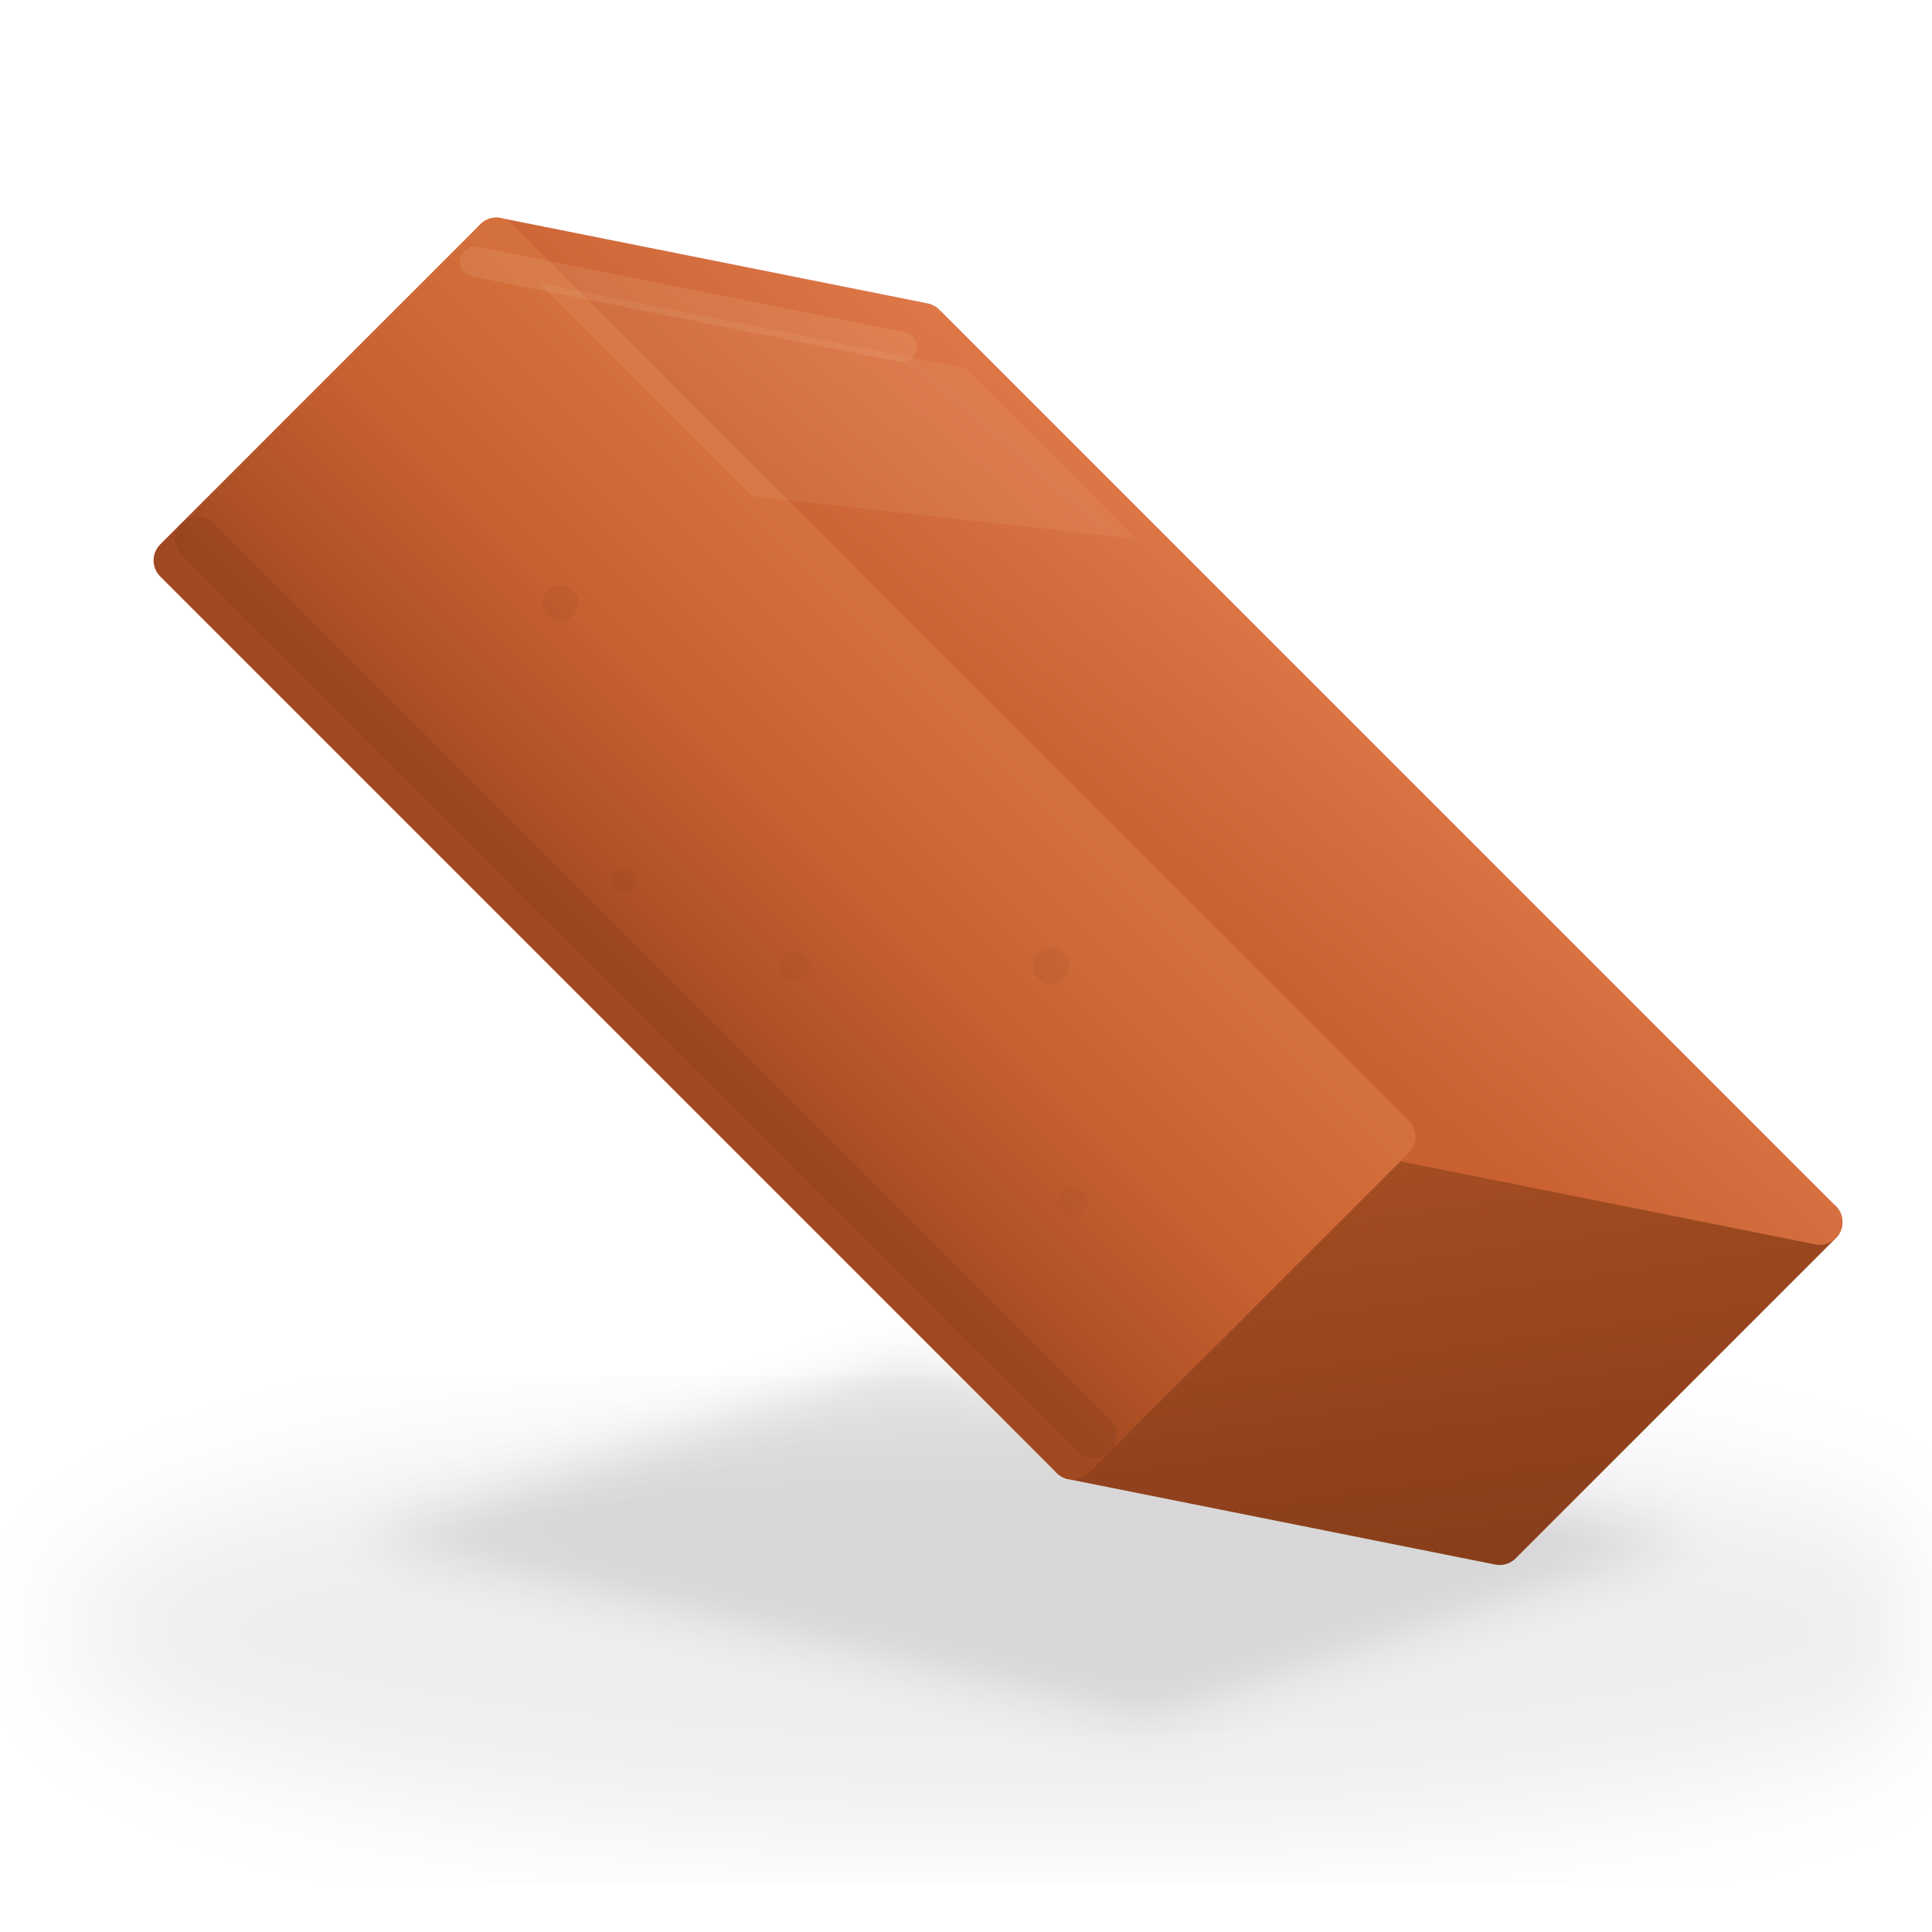
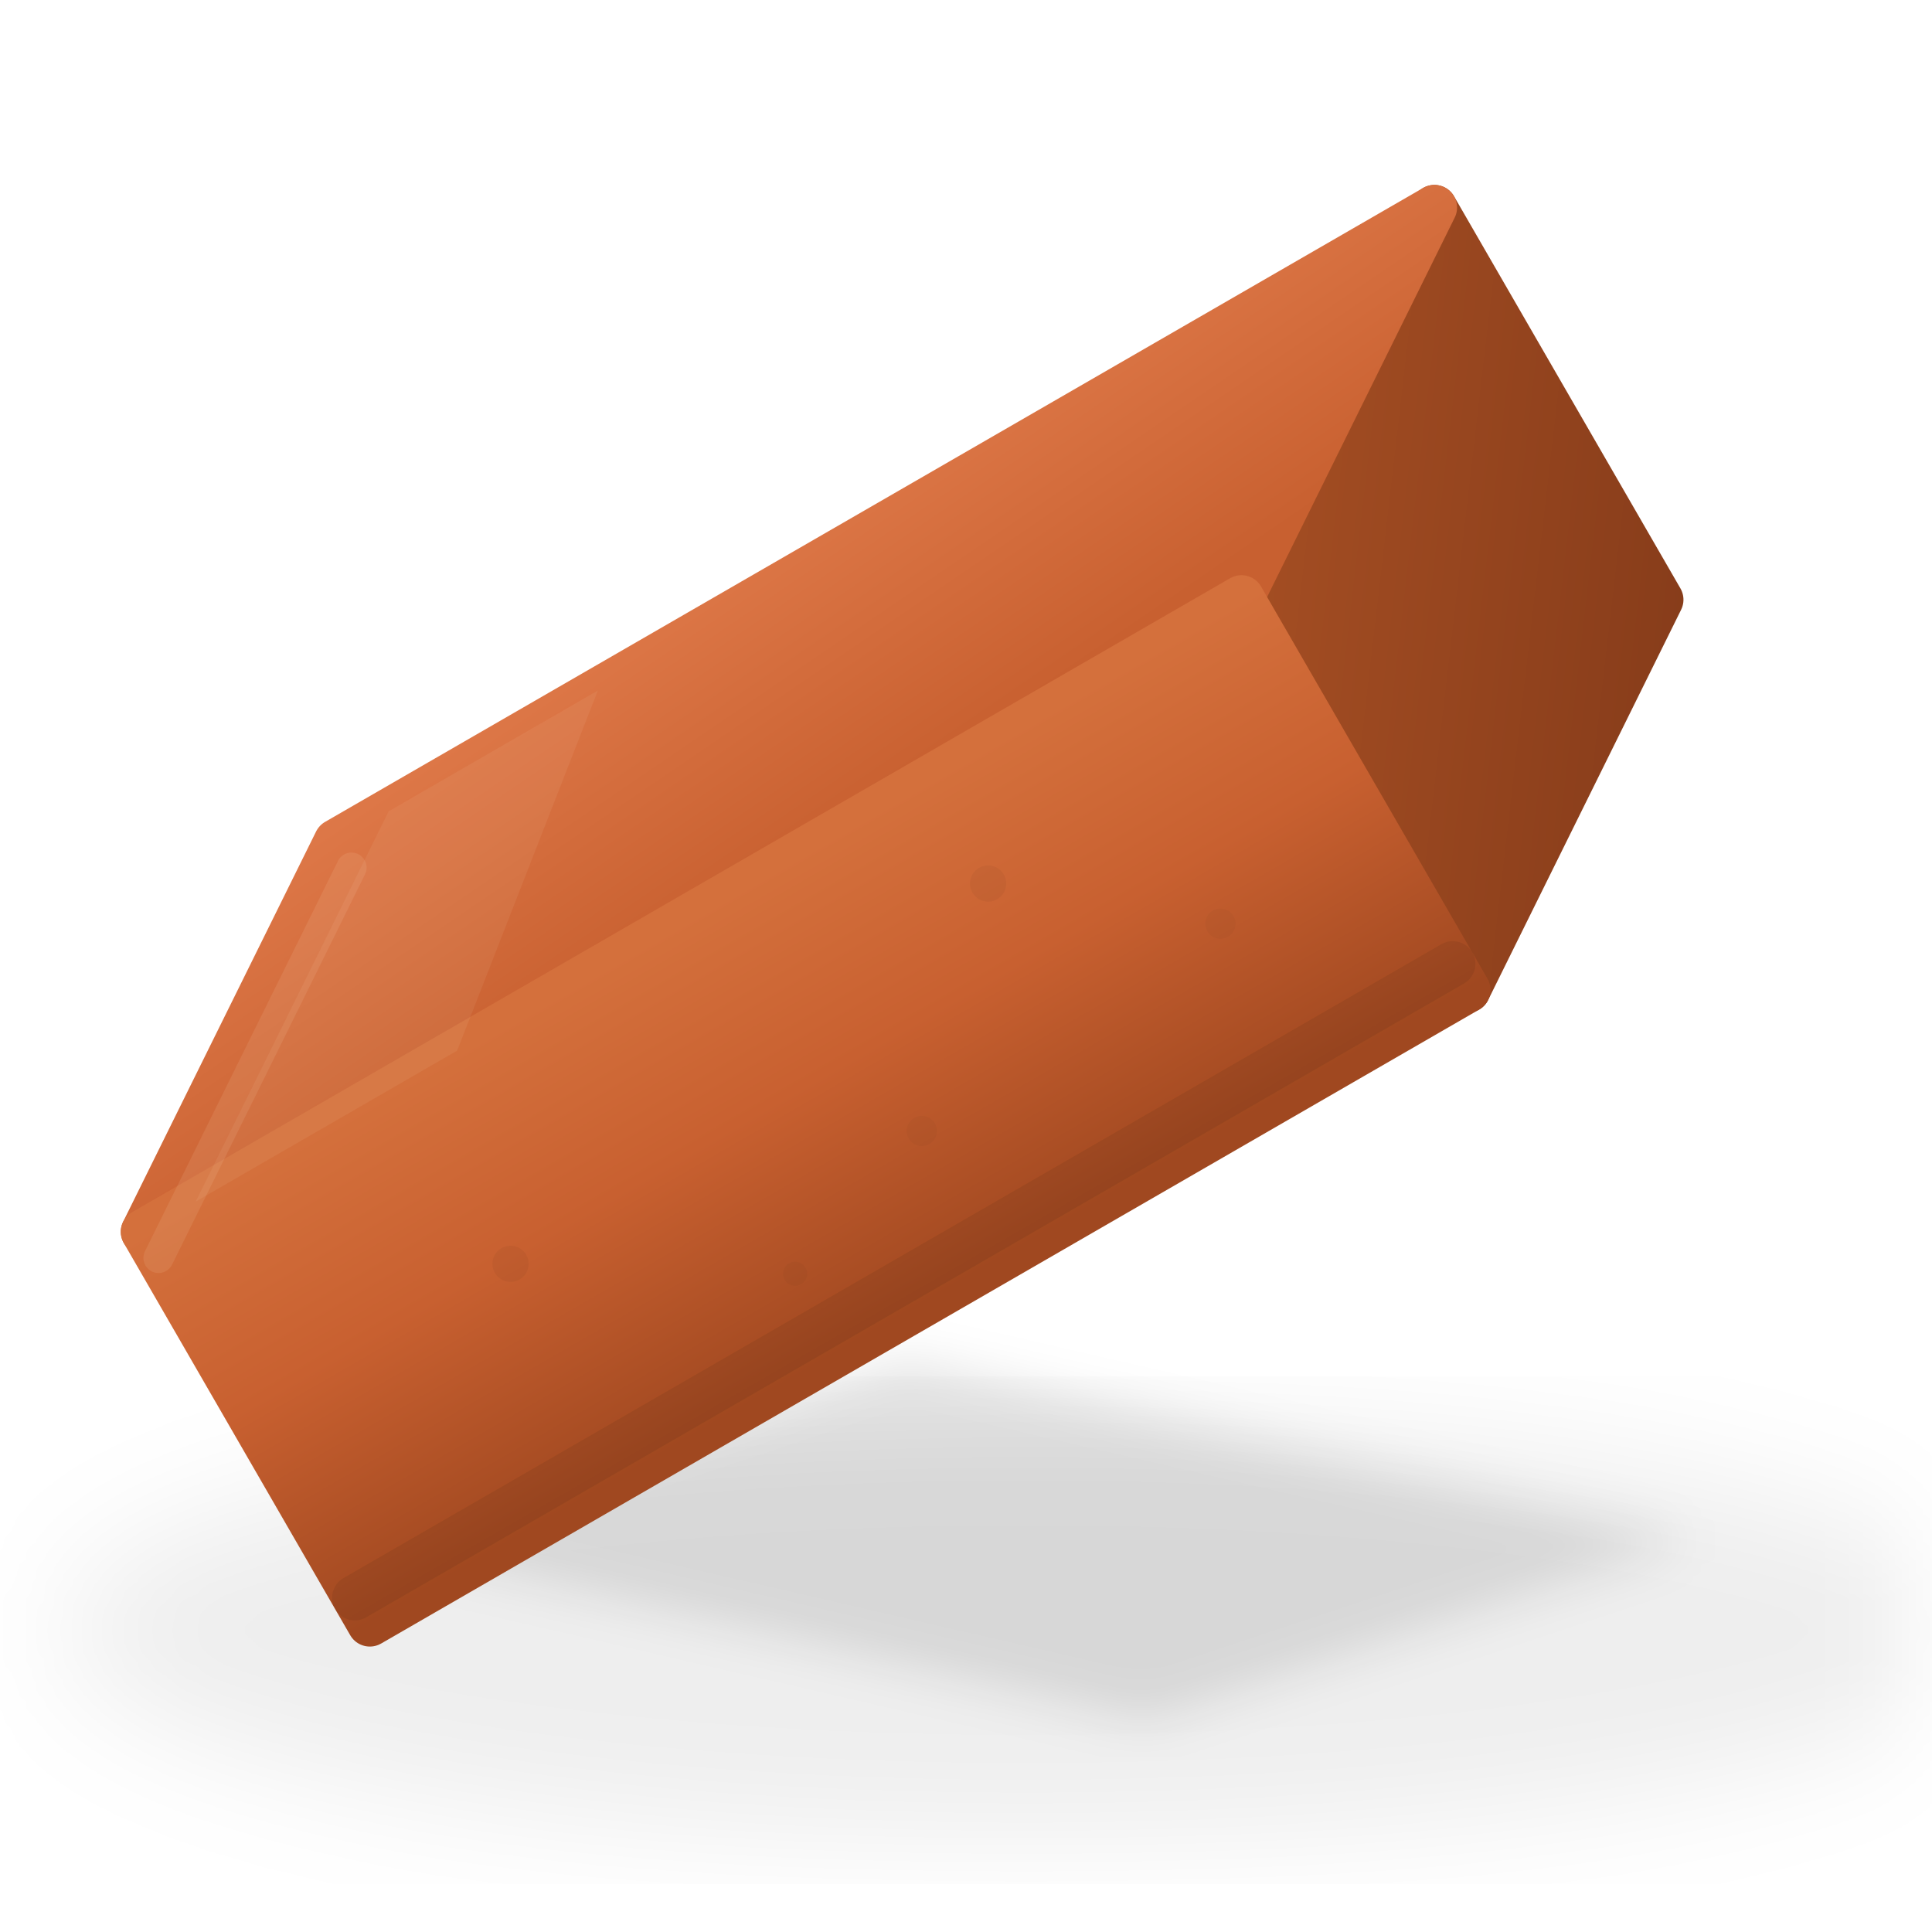
<svg xmlns="http://www.w3.org/2000/svg" viewBox="0 0 64 64">
  <defs>
    <filter id="shadowBlur">
      <feGaussianBlur stdDeviation="2" />
    </filter>
    <filter id="contactBlur">
      <feGaussianBlur stdDeviation="0.8" />
    </filter>
    <linearGradient id="topG" x1="0" y1="0" x2="0.5" y2="1">
      <stop offset="0%" stop-color="#DE7848" />
      <stop offset="100%" stop-color="#C86030" />
    </linearGradient>
    <linearGradient id="frontG" x1="0" y1="0" x2="0" y2="1">
      <stop offset="0%" stop-color="#D4703C" />
      <stop offset="45%" stop-color="#C86030" />
      <stop offset="100%" stop-color="#A04820" />
    </linearGradient>
    <linearGradient id="sideG" x1="0.3" y1="0" x2="1" y2="1">
      <stop offset="0%" stop-color="#A85024" />
      <stop offset="100%" stop-color="#803818" />
    </linearGradient>
  </defs>
  <ellipse cx="34" cy="54" rx="32" ry="7" fill="rgba(0,0,0,0.07)" filter="url(#shadowBlur)" />
  <polygon points="12,51 38,57 56,51 30,45" fill="rgba(0,0,0,0.1)" filter="url(#contactBlur)" />
-   <g transform="rotate(45 32 32)">
+   <g transform="rotate(-30 32 32)">
    <g stroke-linejoin="round" stroke-width="1.5">
      <polygon points="46,26 58,18 58,33 46,41" fill="url(#sideG)" stroke="url(#sideG)" />
      <polygon points="4,26 16,18 58,18 46,26" fill="url(#topG)" stroke="url(#topG)" />
      <polygon points="4,26 46,26 46,41 4,41" fill="url(#frontG)" stroke="url(#frontG)" />
    </g>
    <polygon points="6,26 18,18 26,18 16,26" fill="rgba(255,230,200,0.07)" />
    <line x1="4" y1="27" x2="16" y2="19" stroke="rgba(255,230,200,0.1)" stroke-width="1" stroke-linecap="round" />
    <line x1="4" y1="40" x2="46" y2="40" stroke="rgba(0,0,0,0.07)" stroke-width="1.5" stroke-linecap="round" />
    <circle cx="14" cy="33" r="0.6" fill="rgba(0,0,0,0.04)" />
    <circle cx="28" cy="36" r="0.5" fill="rgba(0,0,0,0.03)" />
    <circle cx="34" cy="30" r="0.6" fill="rgba(0,0,0,0.04)" />
    <circle cx="22" cy="38" r="0.4" fill="rgba(0,0,0,0.03)" />
    <circle cx="40" cy="35" r="0.5" fill="rgba(0,0,0,0.03)" />
  </g>
</svg>
